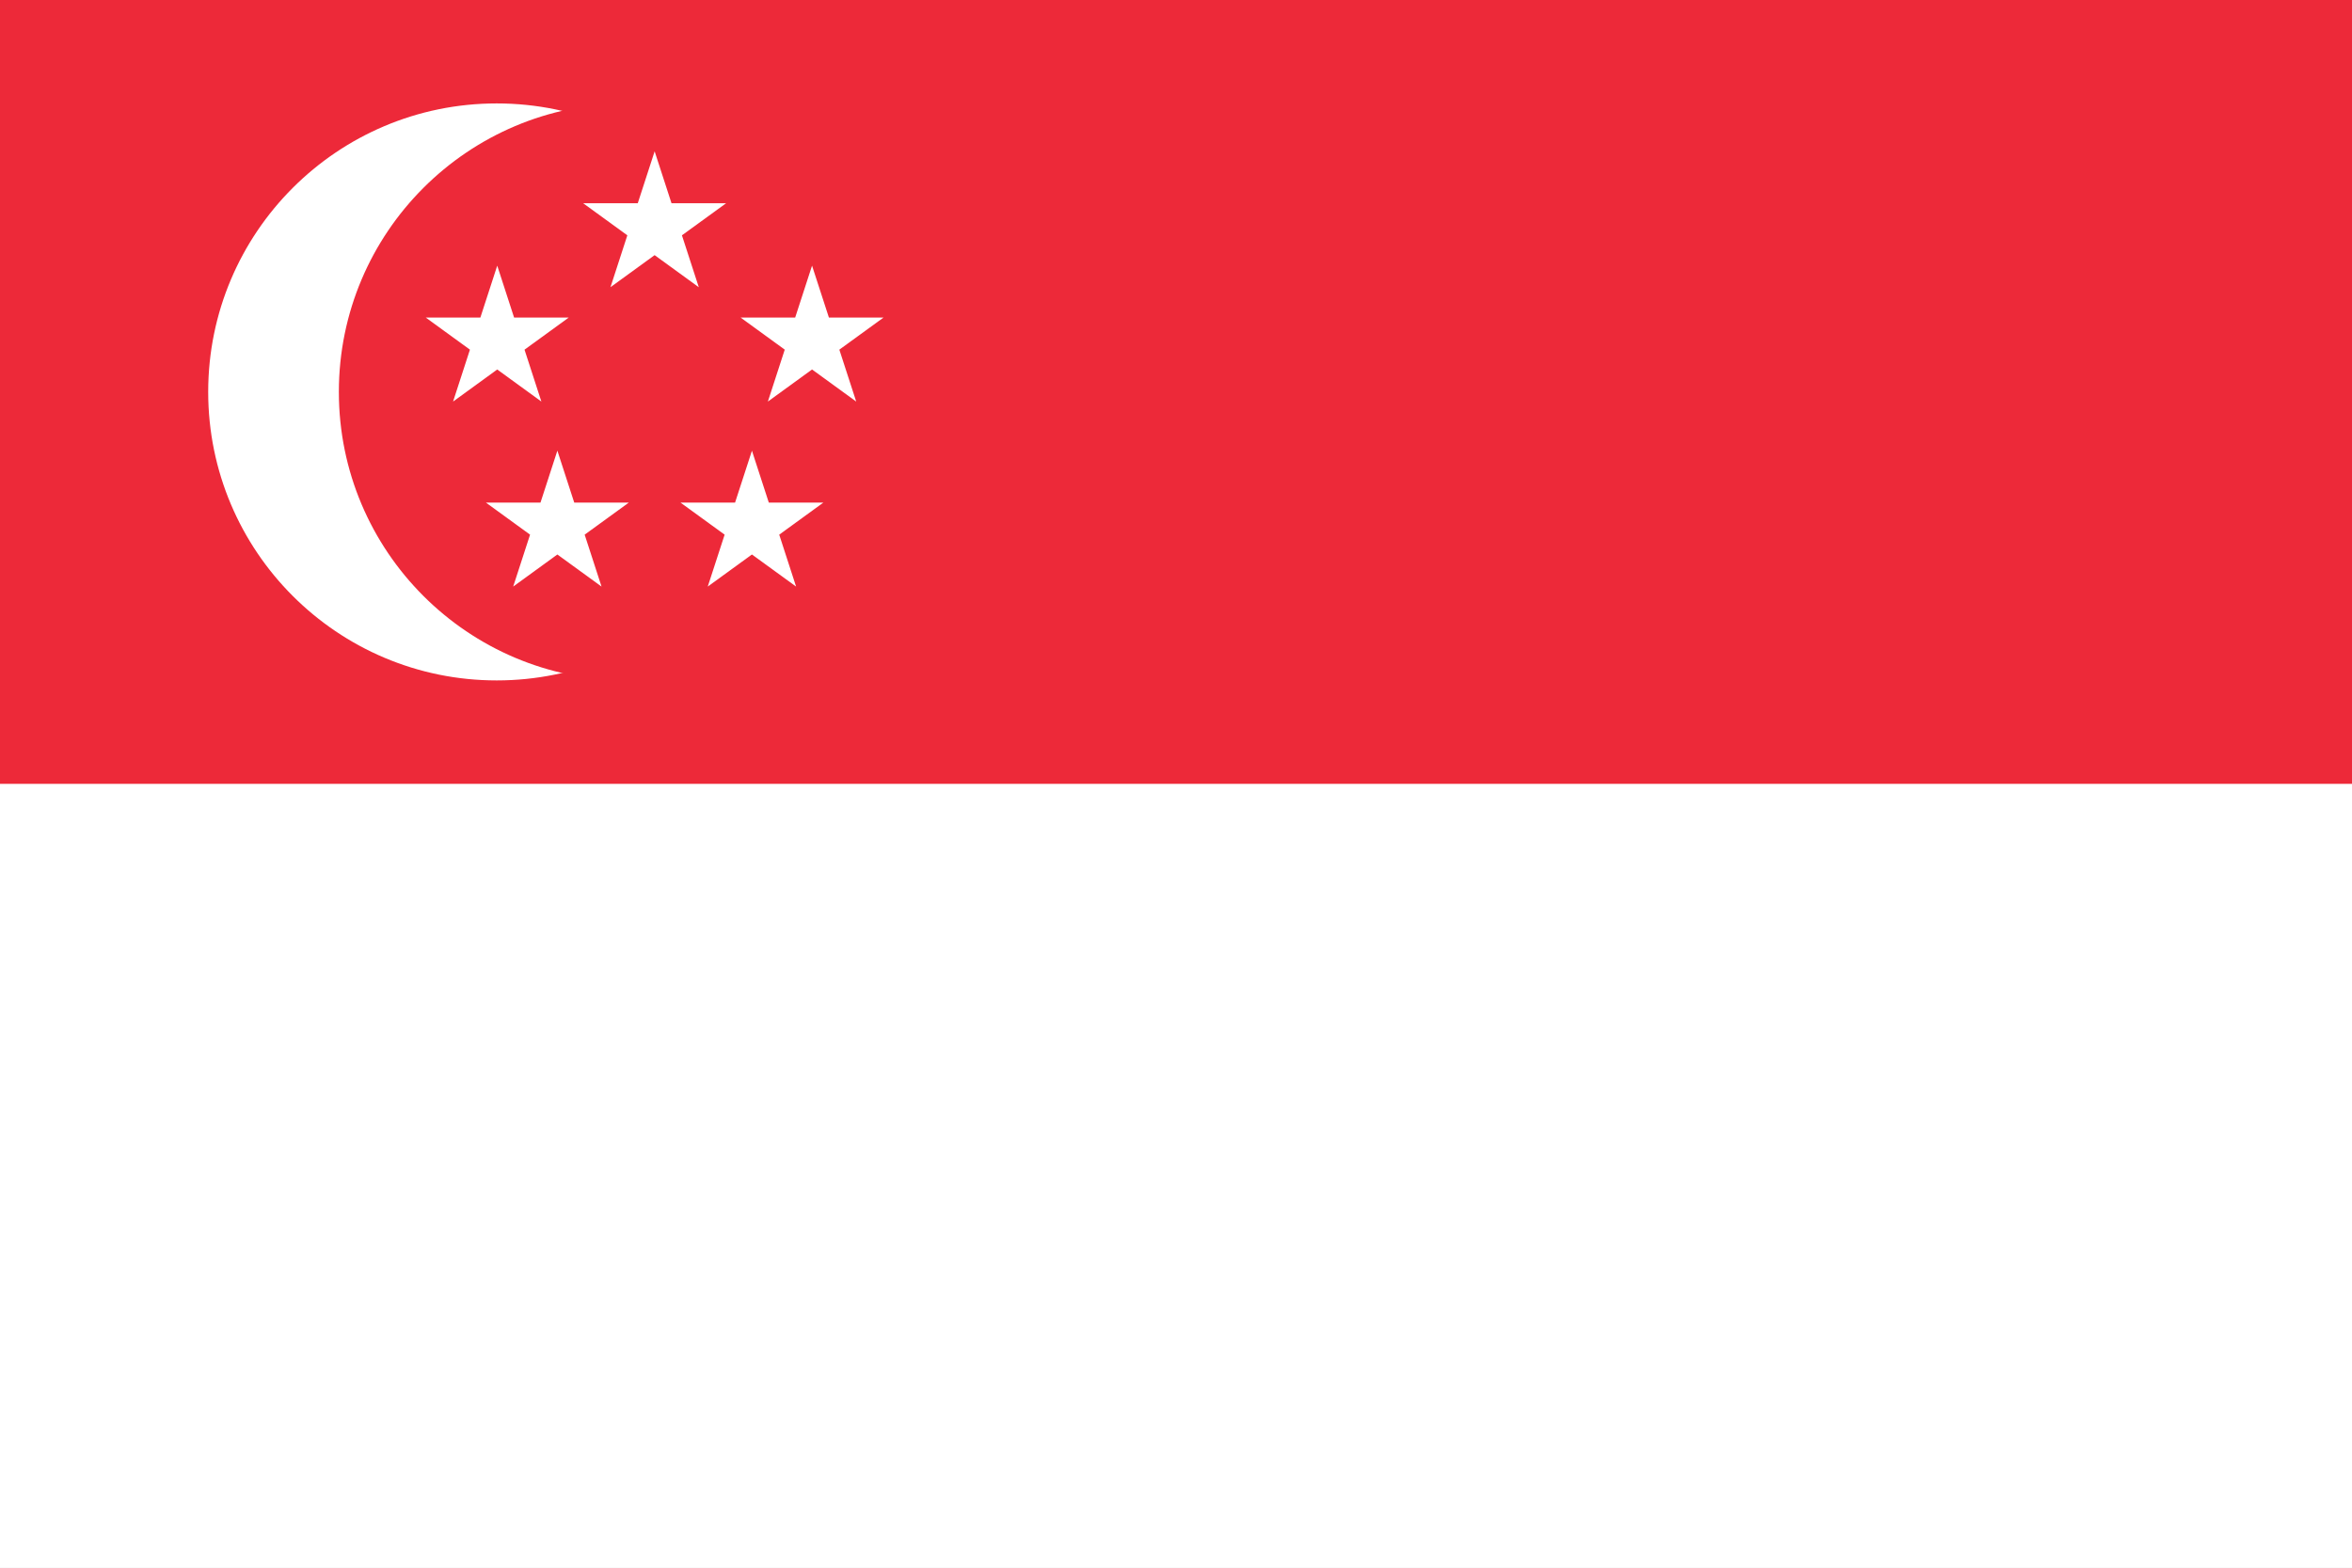
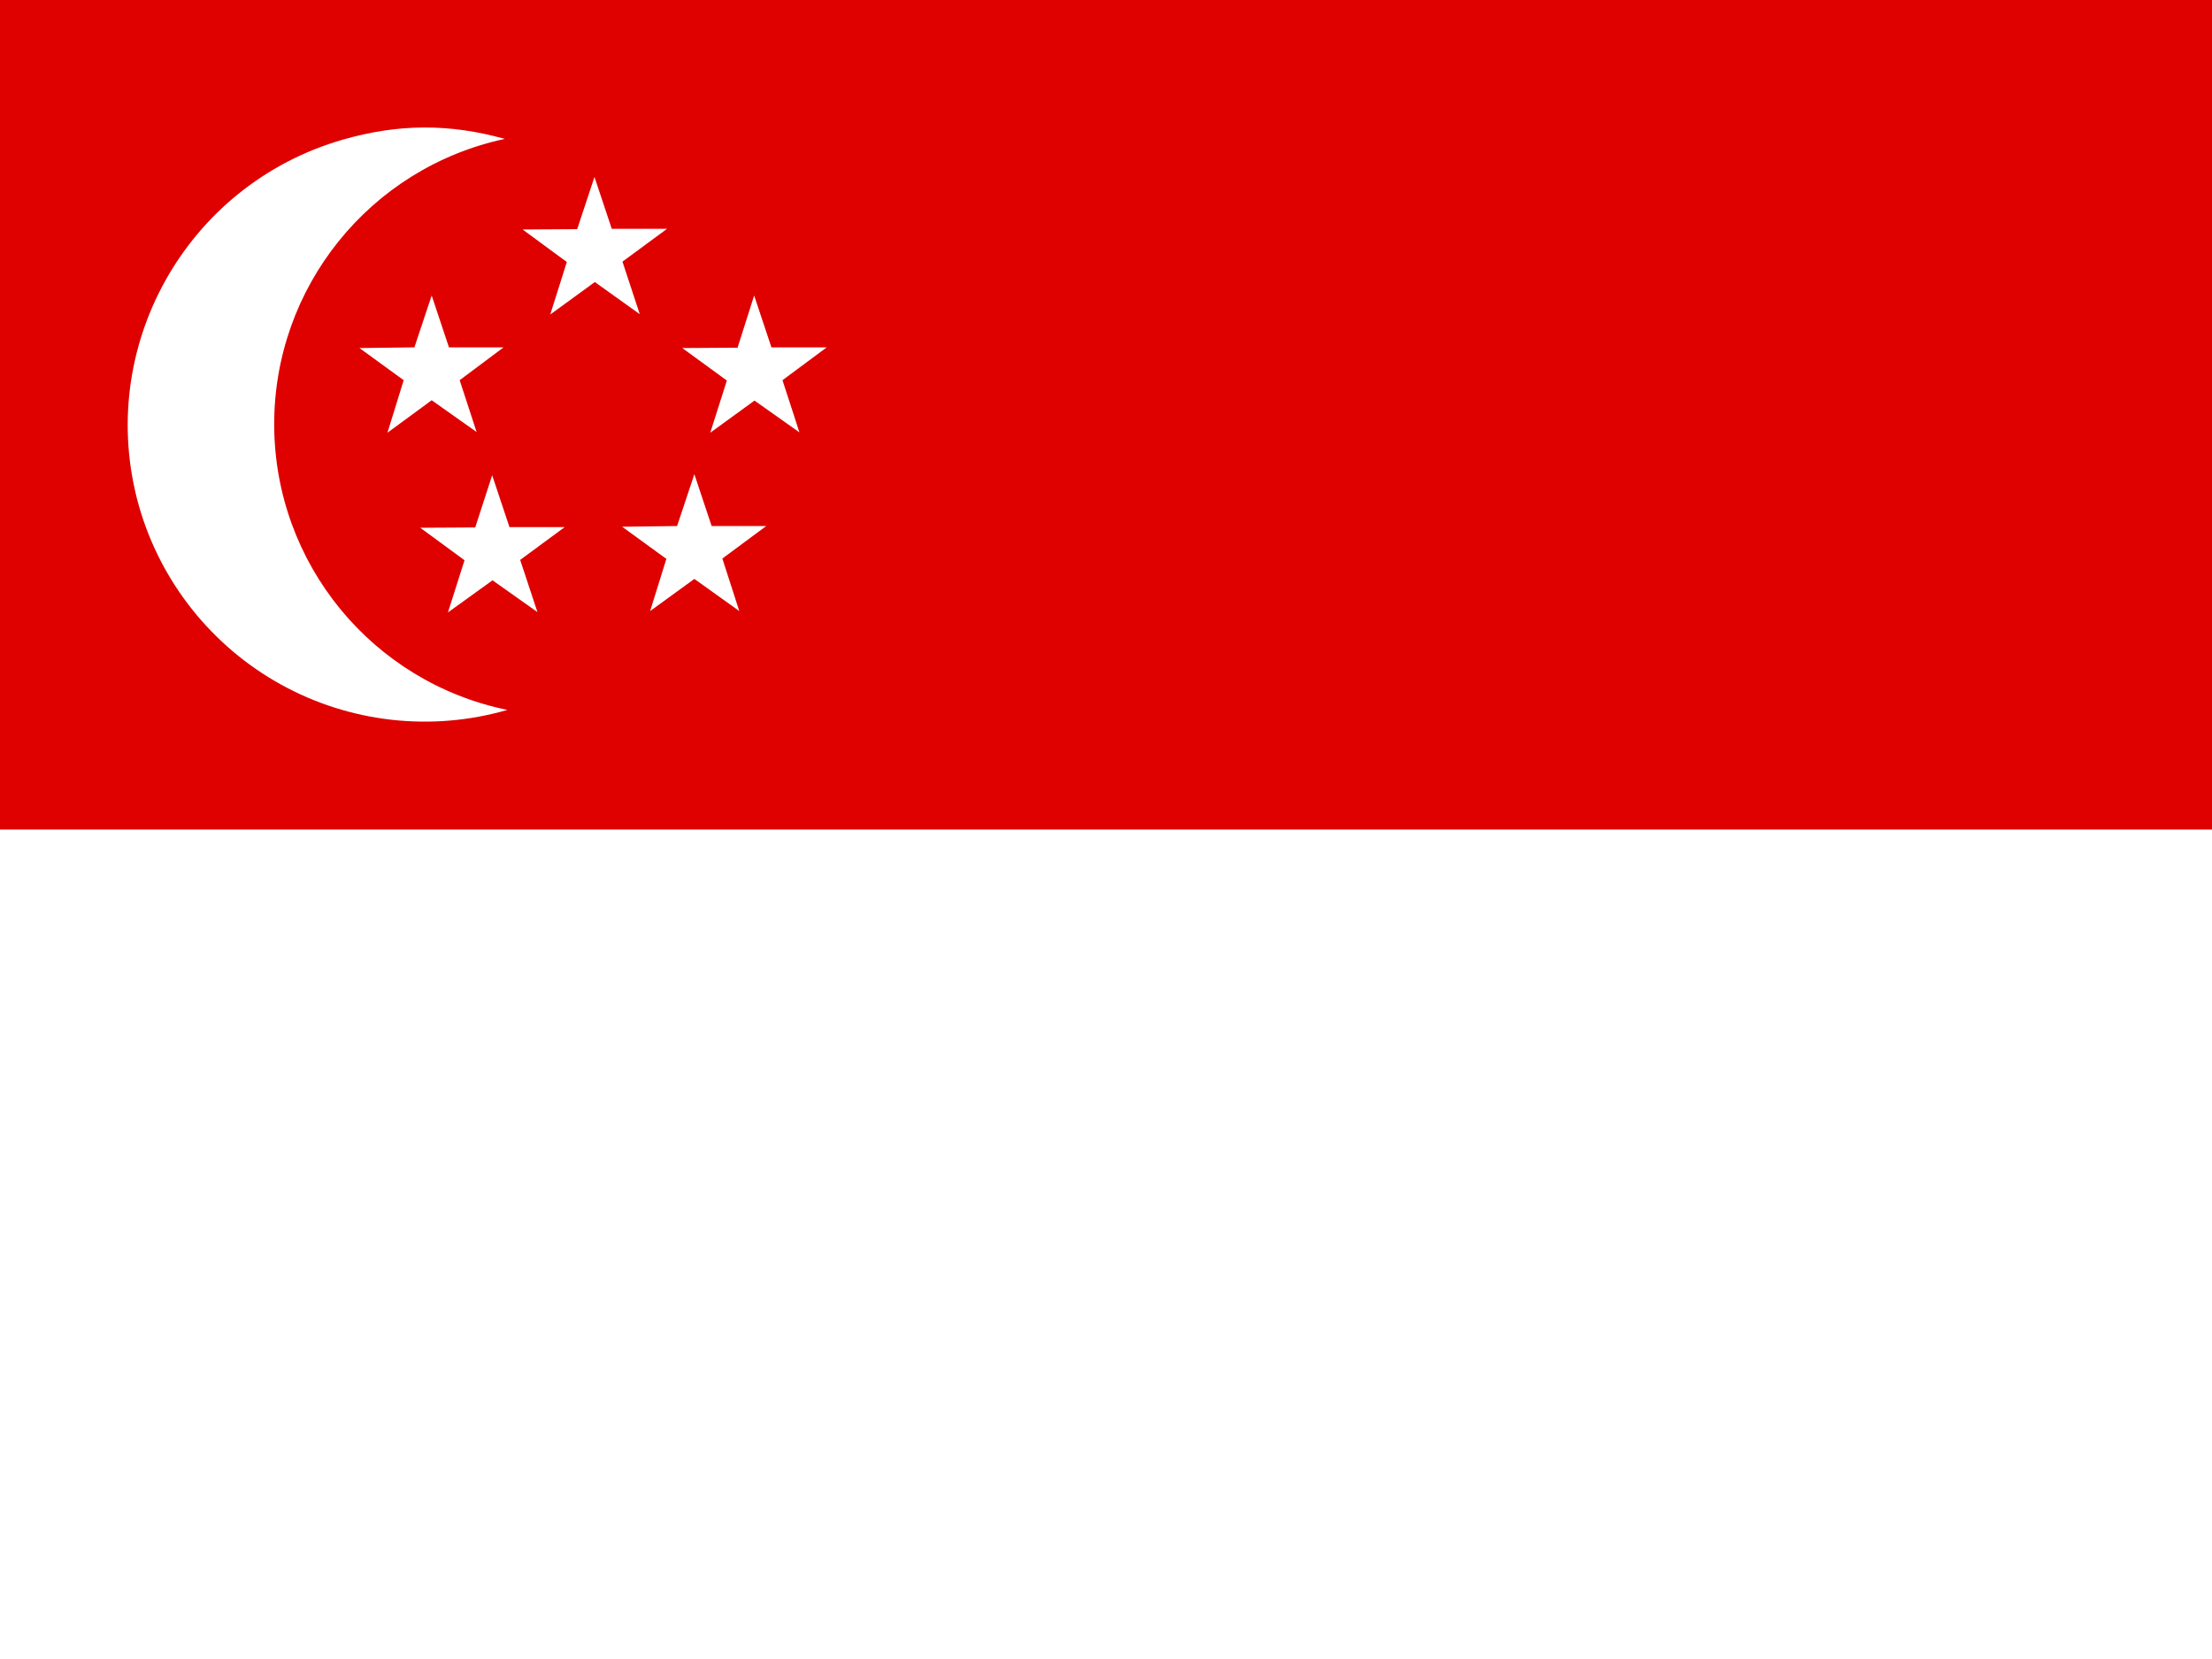
- <svg xmlns="http://www.w3.org/2000/svg" xmlns:xlink="http://www.w3.org/1999/xlink" width="900" height="600" viewBox="0 0 54 36" fill="#fff">
-   <path d="M0 0h54v36H0z" />
-   <path d="M0 0h54v18H0z" fill="#ed2939" />
-   <circle cx="11.405" cy="9" r="6.625" />
-   <circle cx="14.405" cy="9" r="6.625" fill="#ed2939" />
-   <path id="a" d="m15.03 3.475-1.014 3.12 2.655-1.928h-3.282l2.655 1.929z" />
-   <g id="b">
-     <use xlink:href="#a" transform="rotate(72 15.03 9)" />
-     <use xlink:href="#a" transform="rotate(216 15.03 9)" />
+ <svg xmlns="http://www.w3.org/2000/svg" id="flag-icons-sg" viewBox="0 0 640 480">
+   <defs>
+     <clipPath id="sg-a">
+       <path fill-opacity=".7" d="M0 0h640v480H0z" />
+     </clipPath>
+   </defs>
+   <g fill-rule="evenodd" clip-path="url(#sg-a)">
+     <path fill="#fff" d="M-20 0h720v480H-20z" />
+     <path fill="#df0000" d="M-20 0h720v240H-20z" />
+     <path fill="#fff" d="M146 40.2a84.4 84.4 0 0 0 .8 165.2 86 86 0 0 1-106.6-59 86 86 0 0 1 59-106c16-4.6 30.8-4.7 46.9-.2z" />
+     <path fill="#fff" d="m133 110 4.9 15-13-9.2-12.8 9.4 4.7-15.2-12.8-9.3 15.9-.2 5-15 5 15h15.8zm17.5 52 5 15.1-13-9.2-12.9 9.3 4.8-15.1-12.8-9.4 15.9-.1 4.9-15.1 5 15h16zm58.5-.4 4.9 15.2-13-9.3-12.8 9.3 4.7-15.1-12.8-9.3 15.9-.2 5-15 5 15h15.8zm17.4-51.6 4.9 15.1-13-9.2-12.8 9.3 4.8-15.1-12.9-9.4 16-.1 4.8-15.1 5 15h16zm-46.3-34.3 5 15.2-13-9.3-12.9 9.4 4.8-15.2-12.8-9.4 15.8-.1 5-15.1 5 15h16z" />
  </g>
-   <use xlink:href="#b" transform="rotate(72 15.03 9)" />
</svg>
